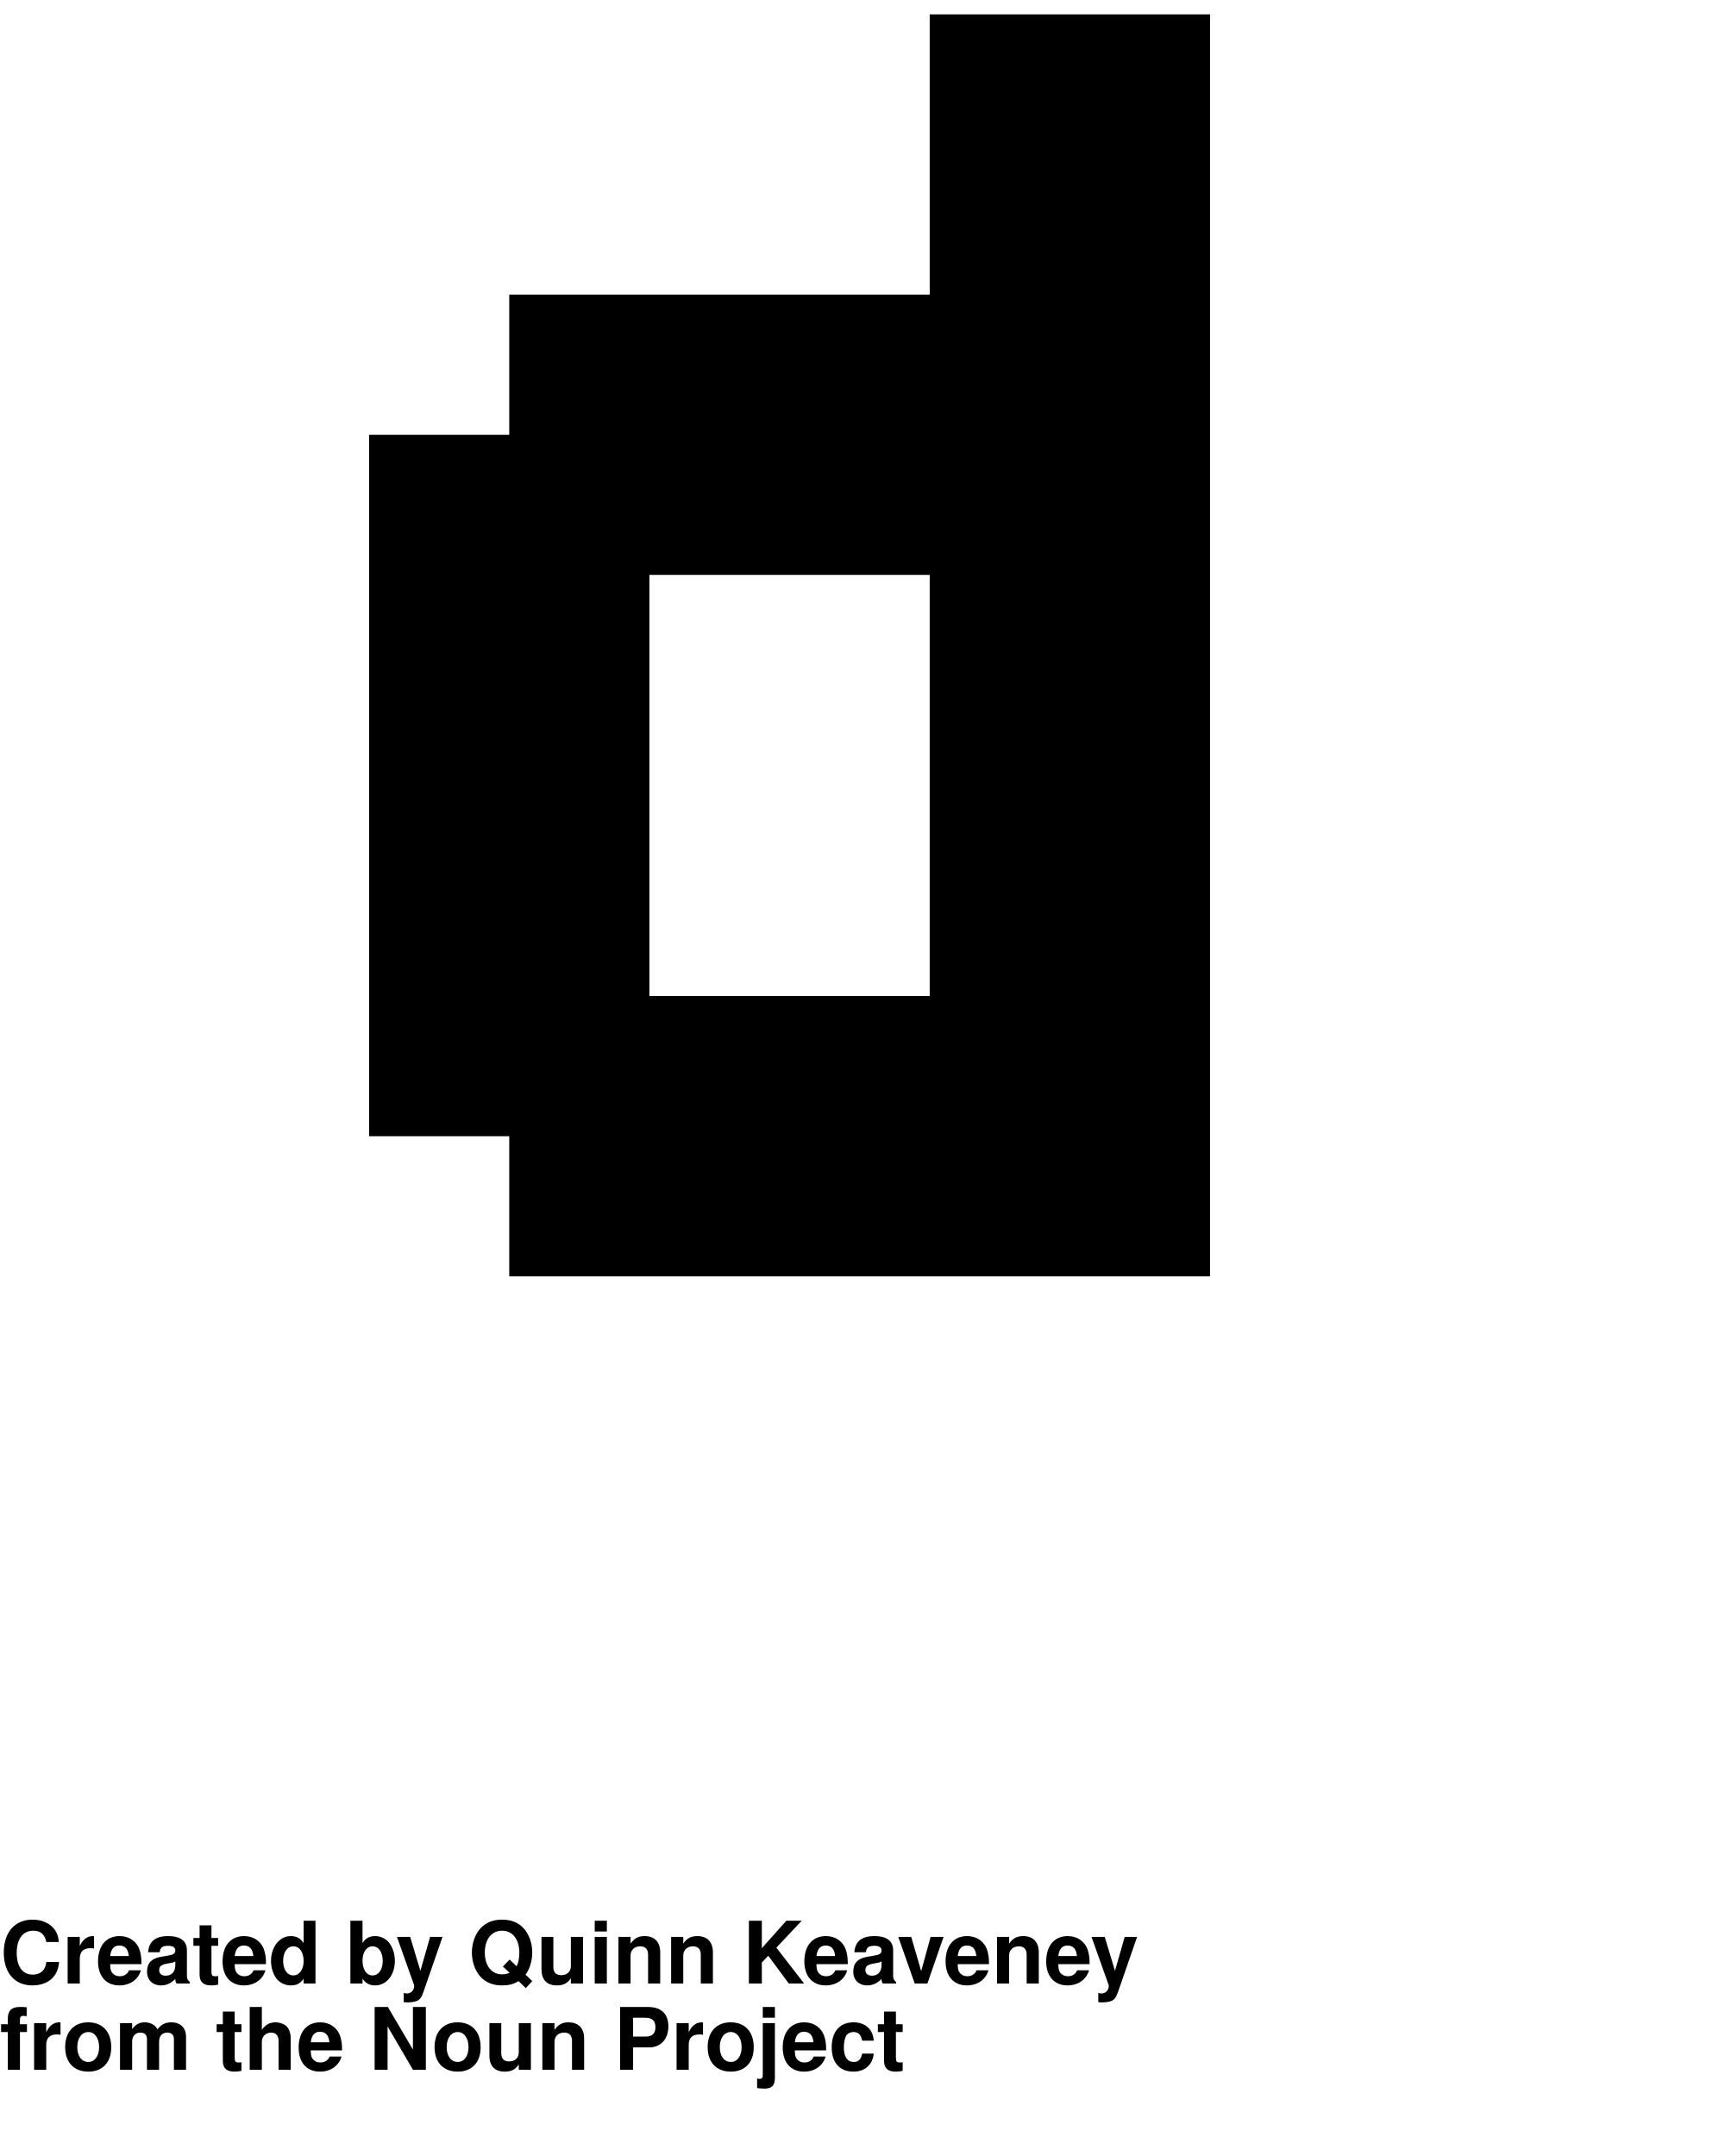
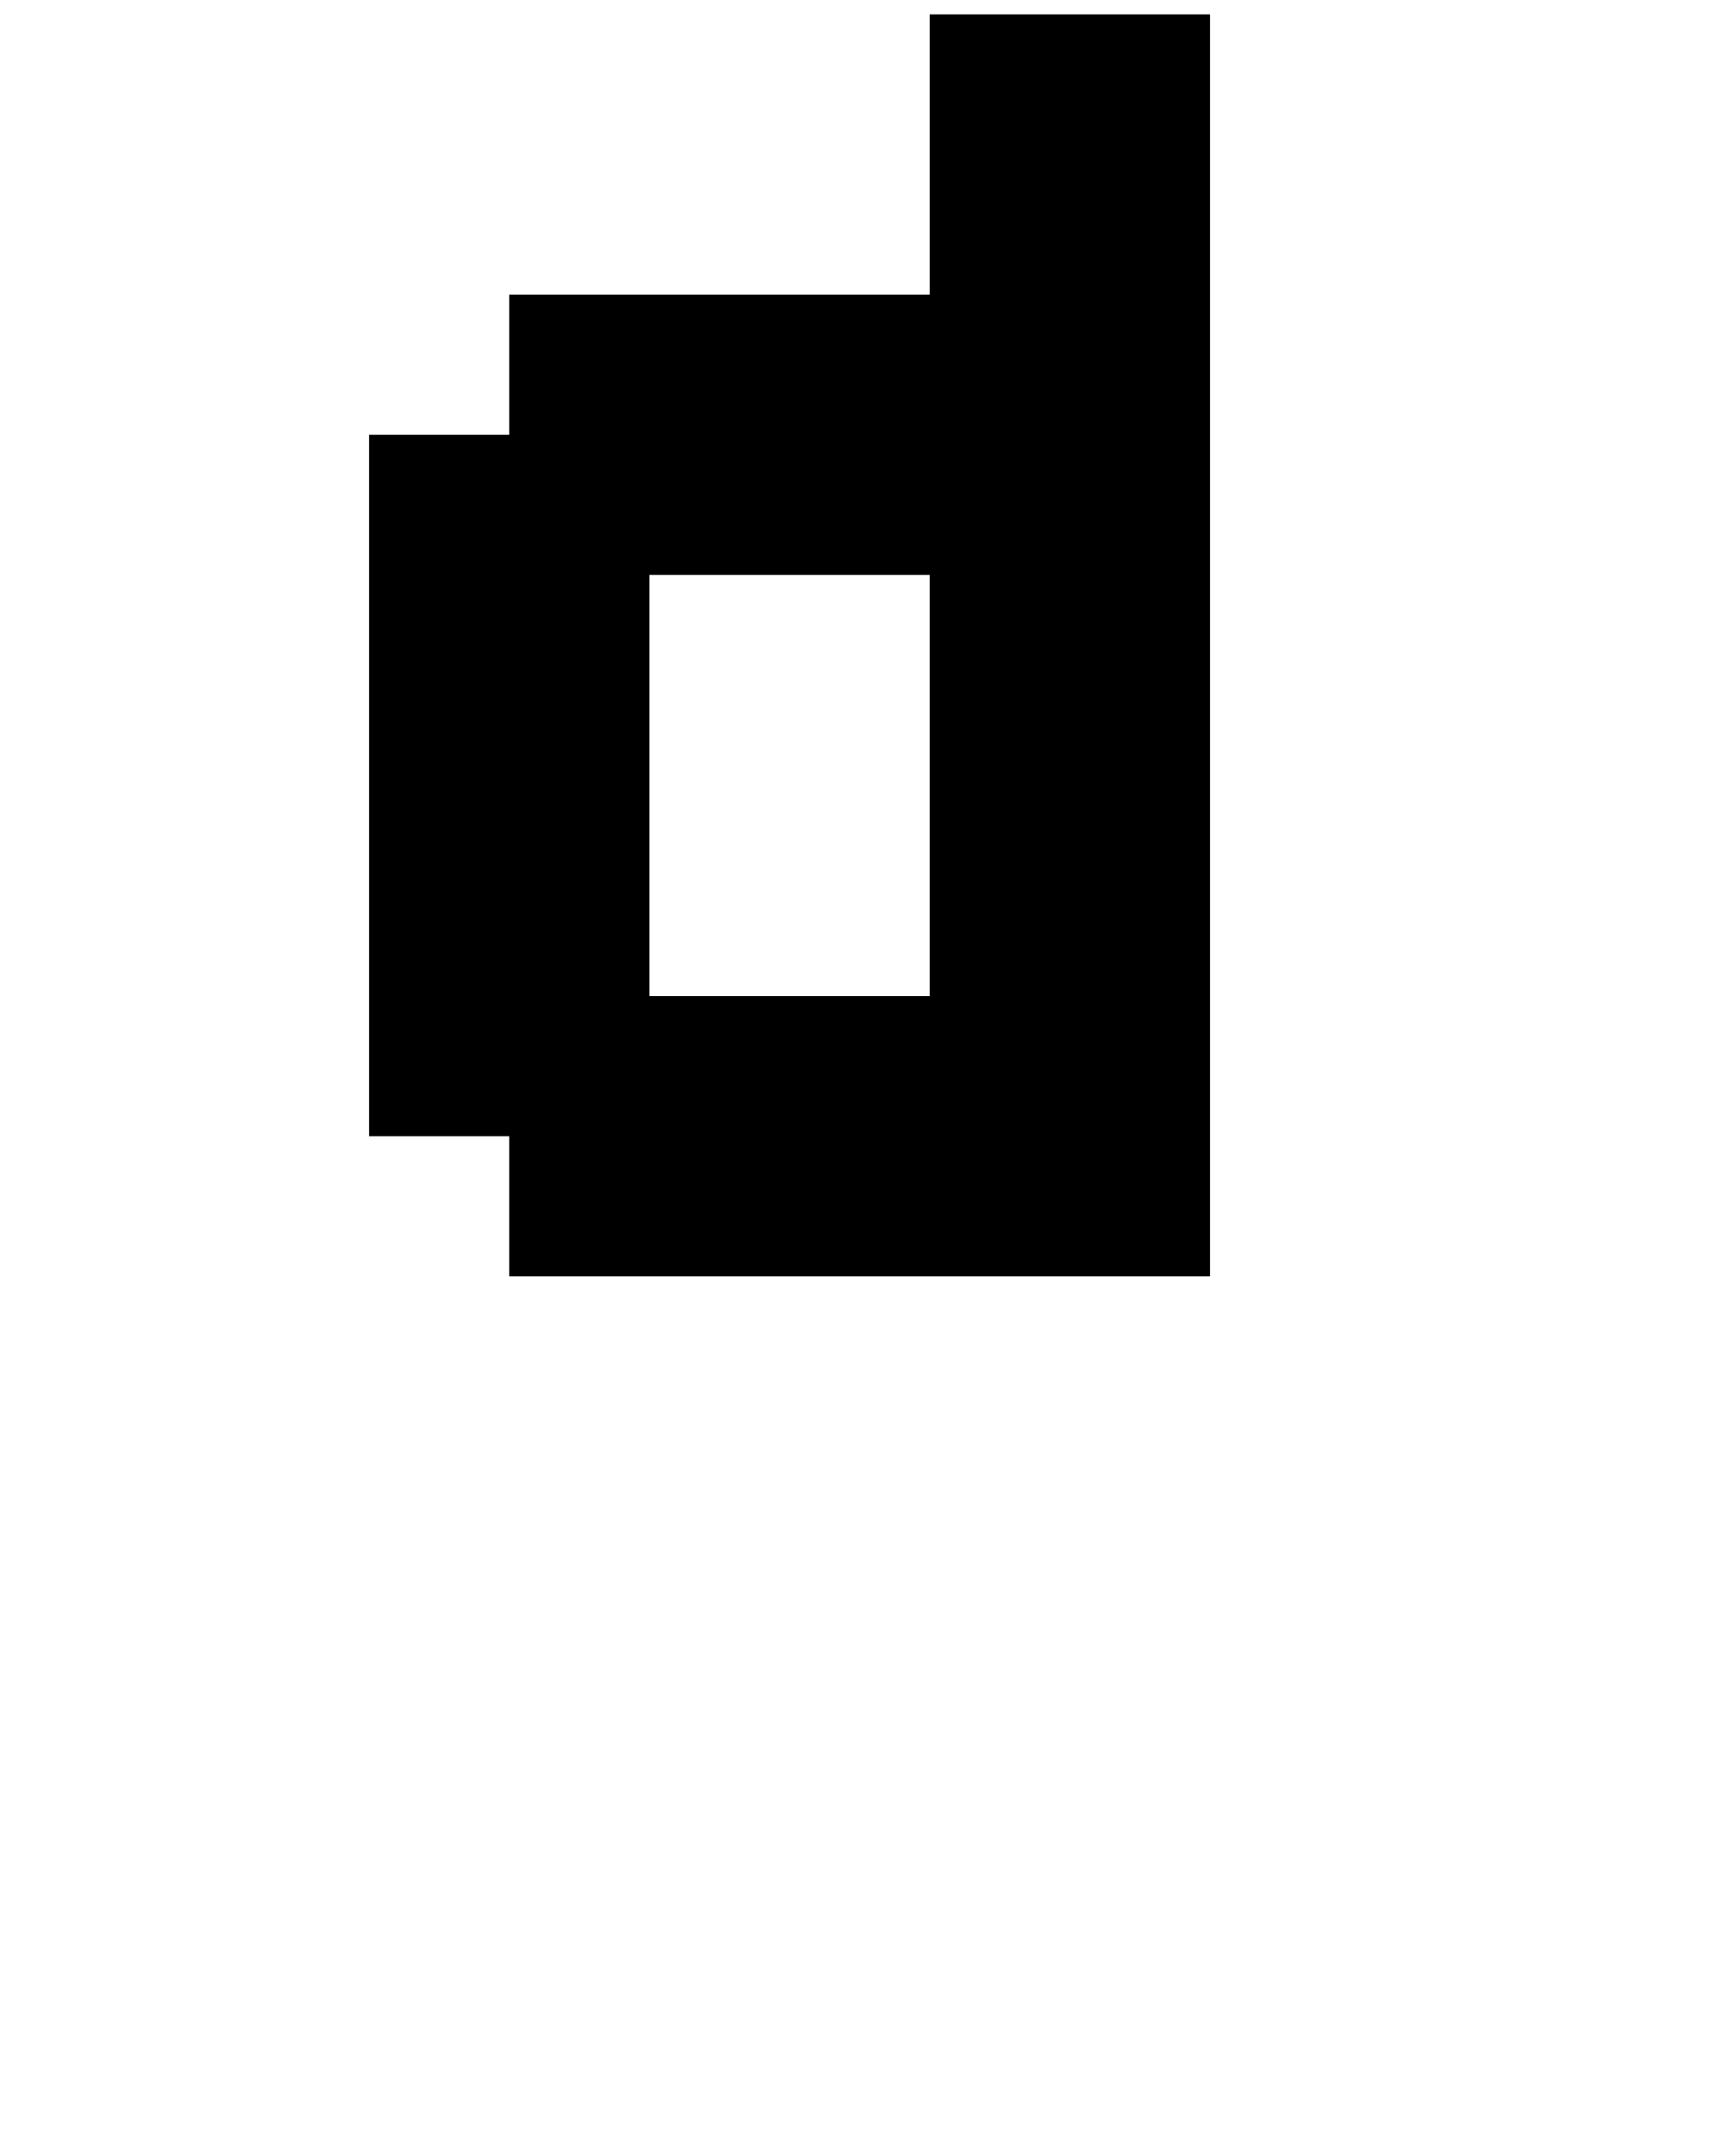
<svg xmlns="http://www.w3.org/2000/svg" version="1.1" x="0px" y="0px" viewBox="0 0 100 125" enable-background="new 0 0 100 100" xml:space="preserve">
  <g>
    <path d="M21.396,25.208h8.125v-8.125h24.375V0.833h16.25V74H29.521v-8.125h-8.125V25.208z M53.896,57.75V33.333h-16.25V57.75   H53.896z" />
  </g>
-   <text x="0" y="115" fill="#000000" font-size="5px" font-weight="bold" font-family="'Helvetica Neue', Helvetica, Arial-Unicode, Arial, Sans-serif">Created by Quinn Keaveney</text>
-   <text x="0" y="120" fill="#000000" font-size="5px" font-weight="bold" font-family="'Helvetica Neue', Helvetica, Arial-Unicode, Arial, Sans-serif">from the Noun Project</text>
</svg>
